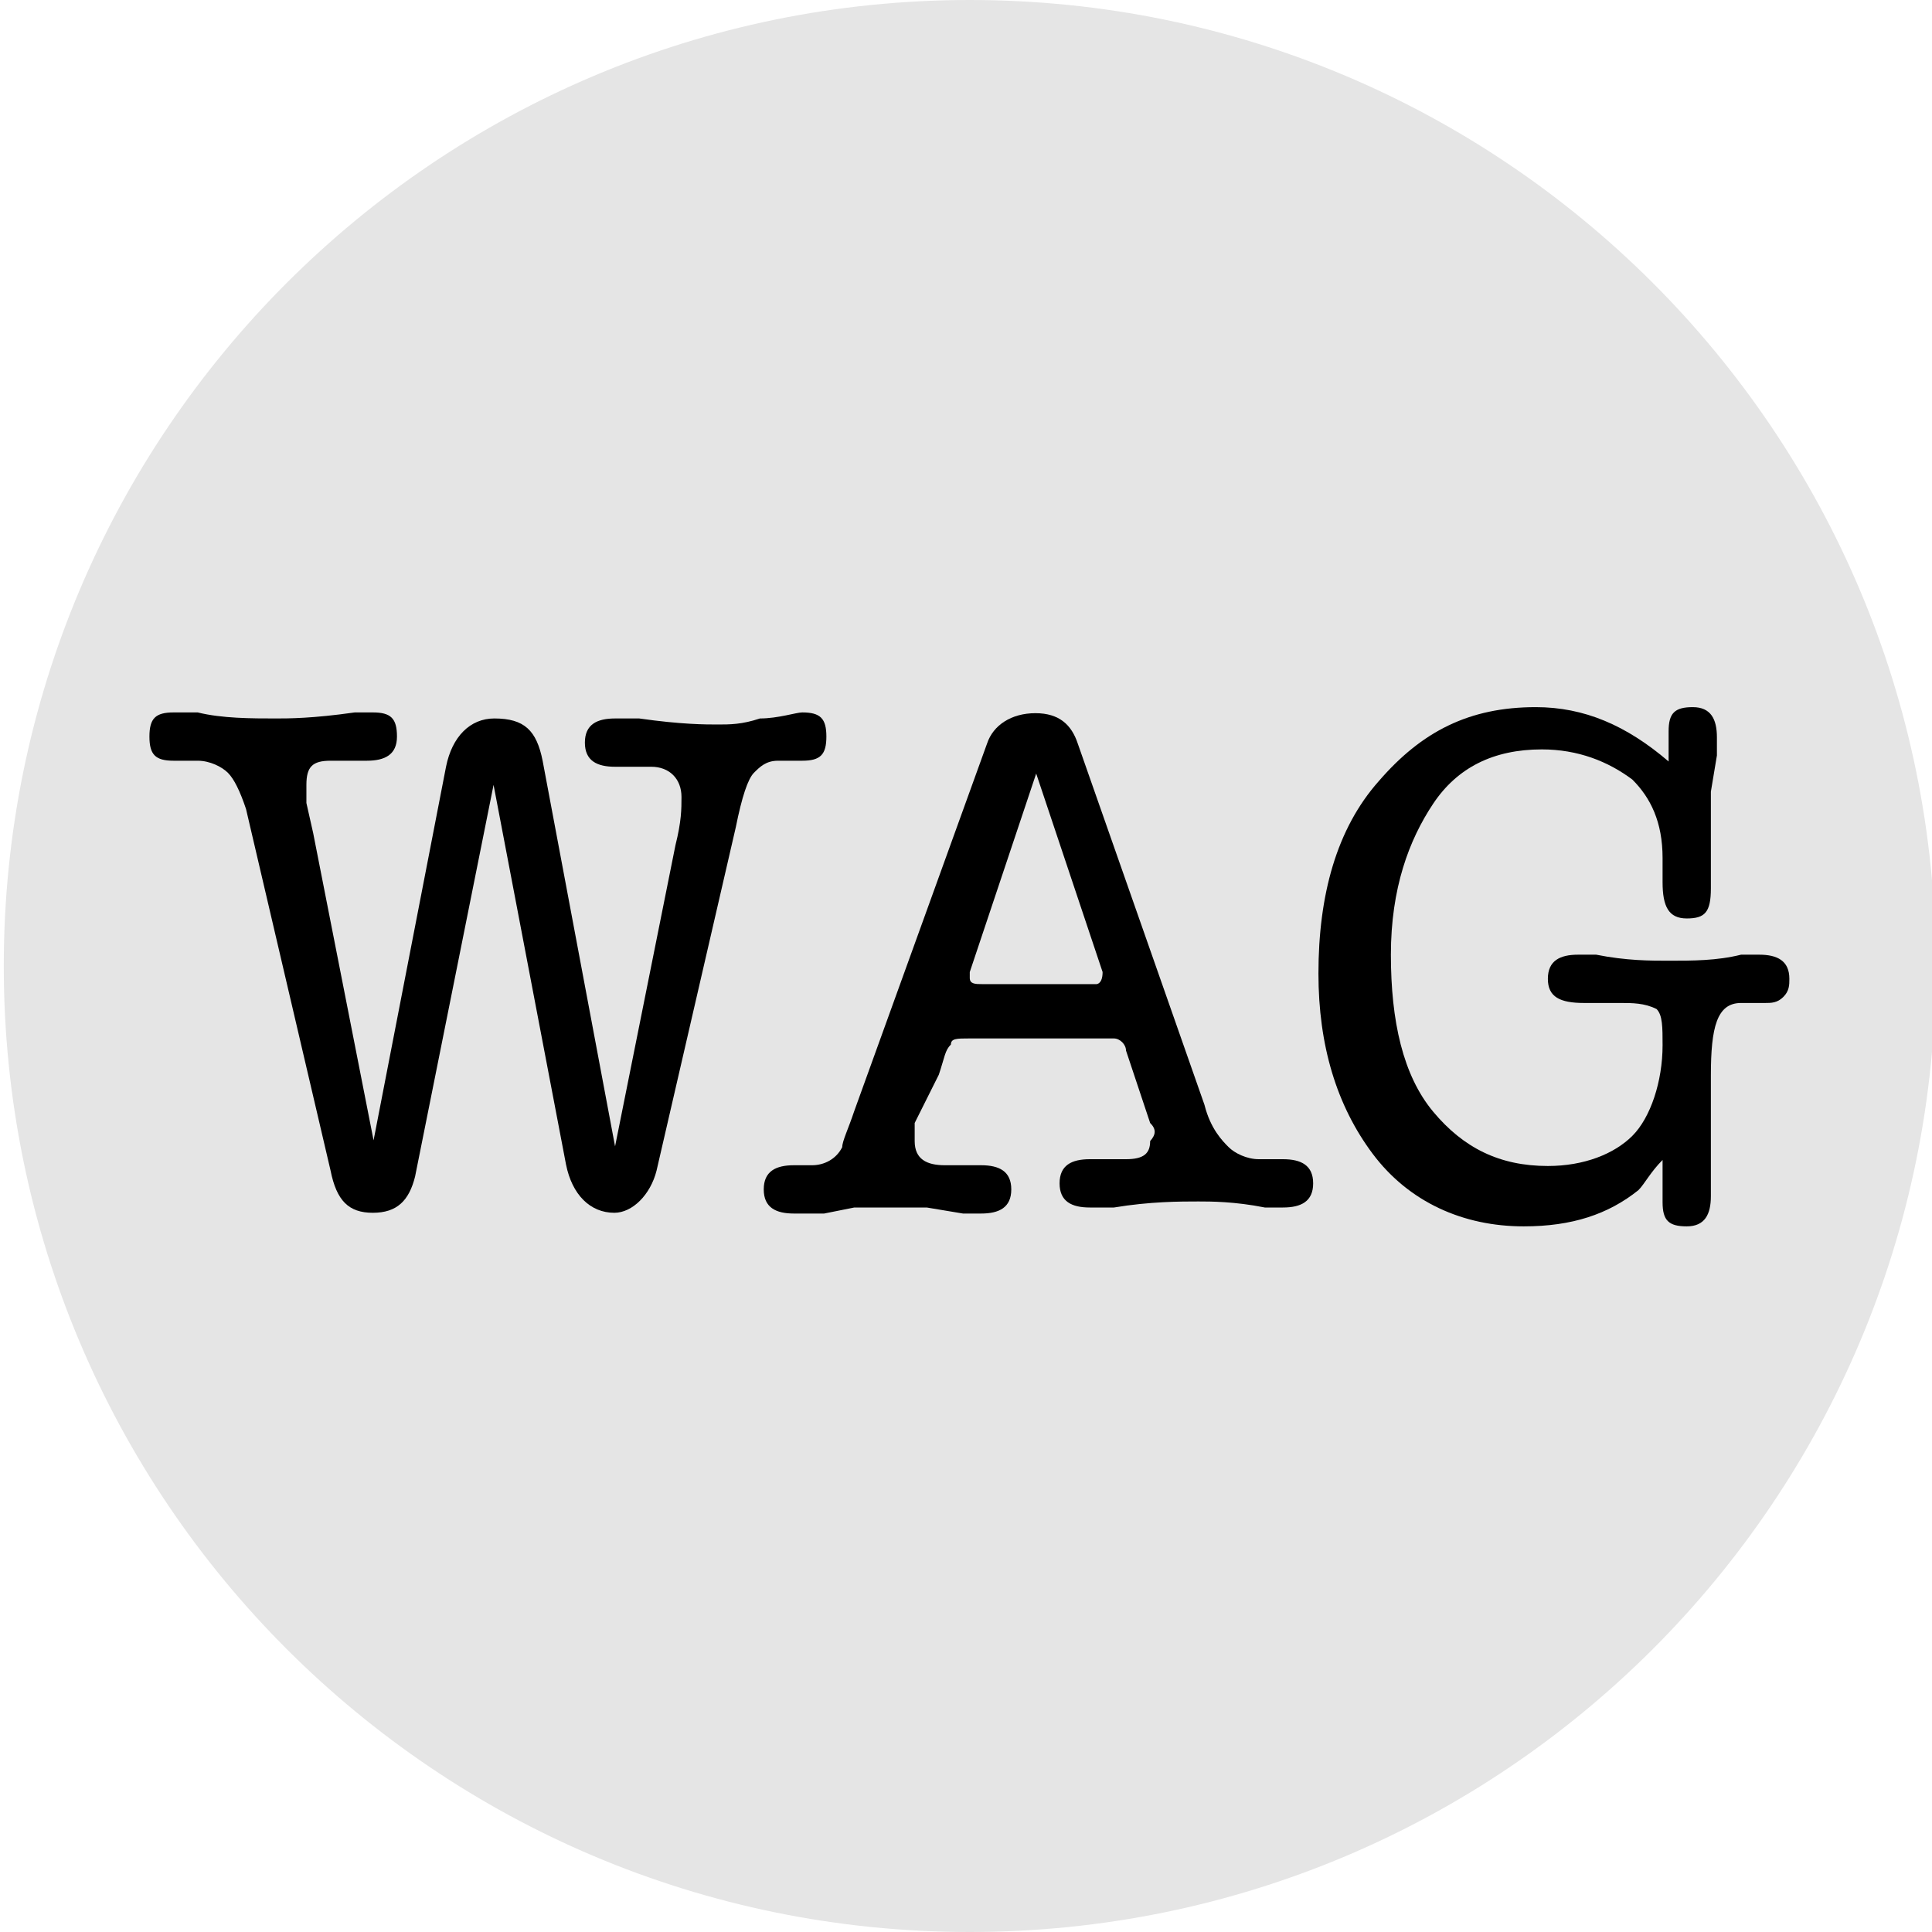
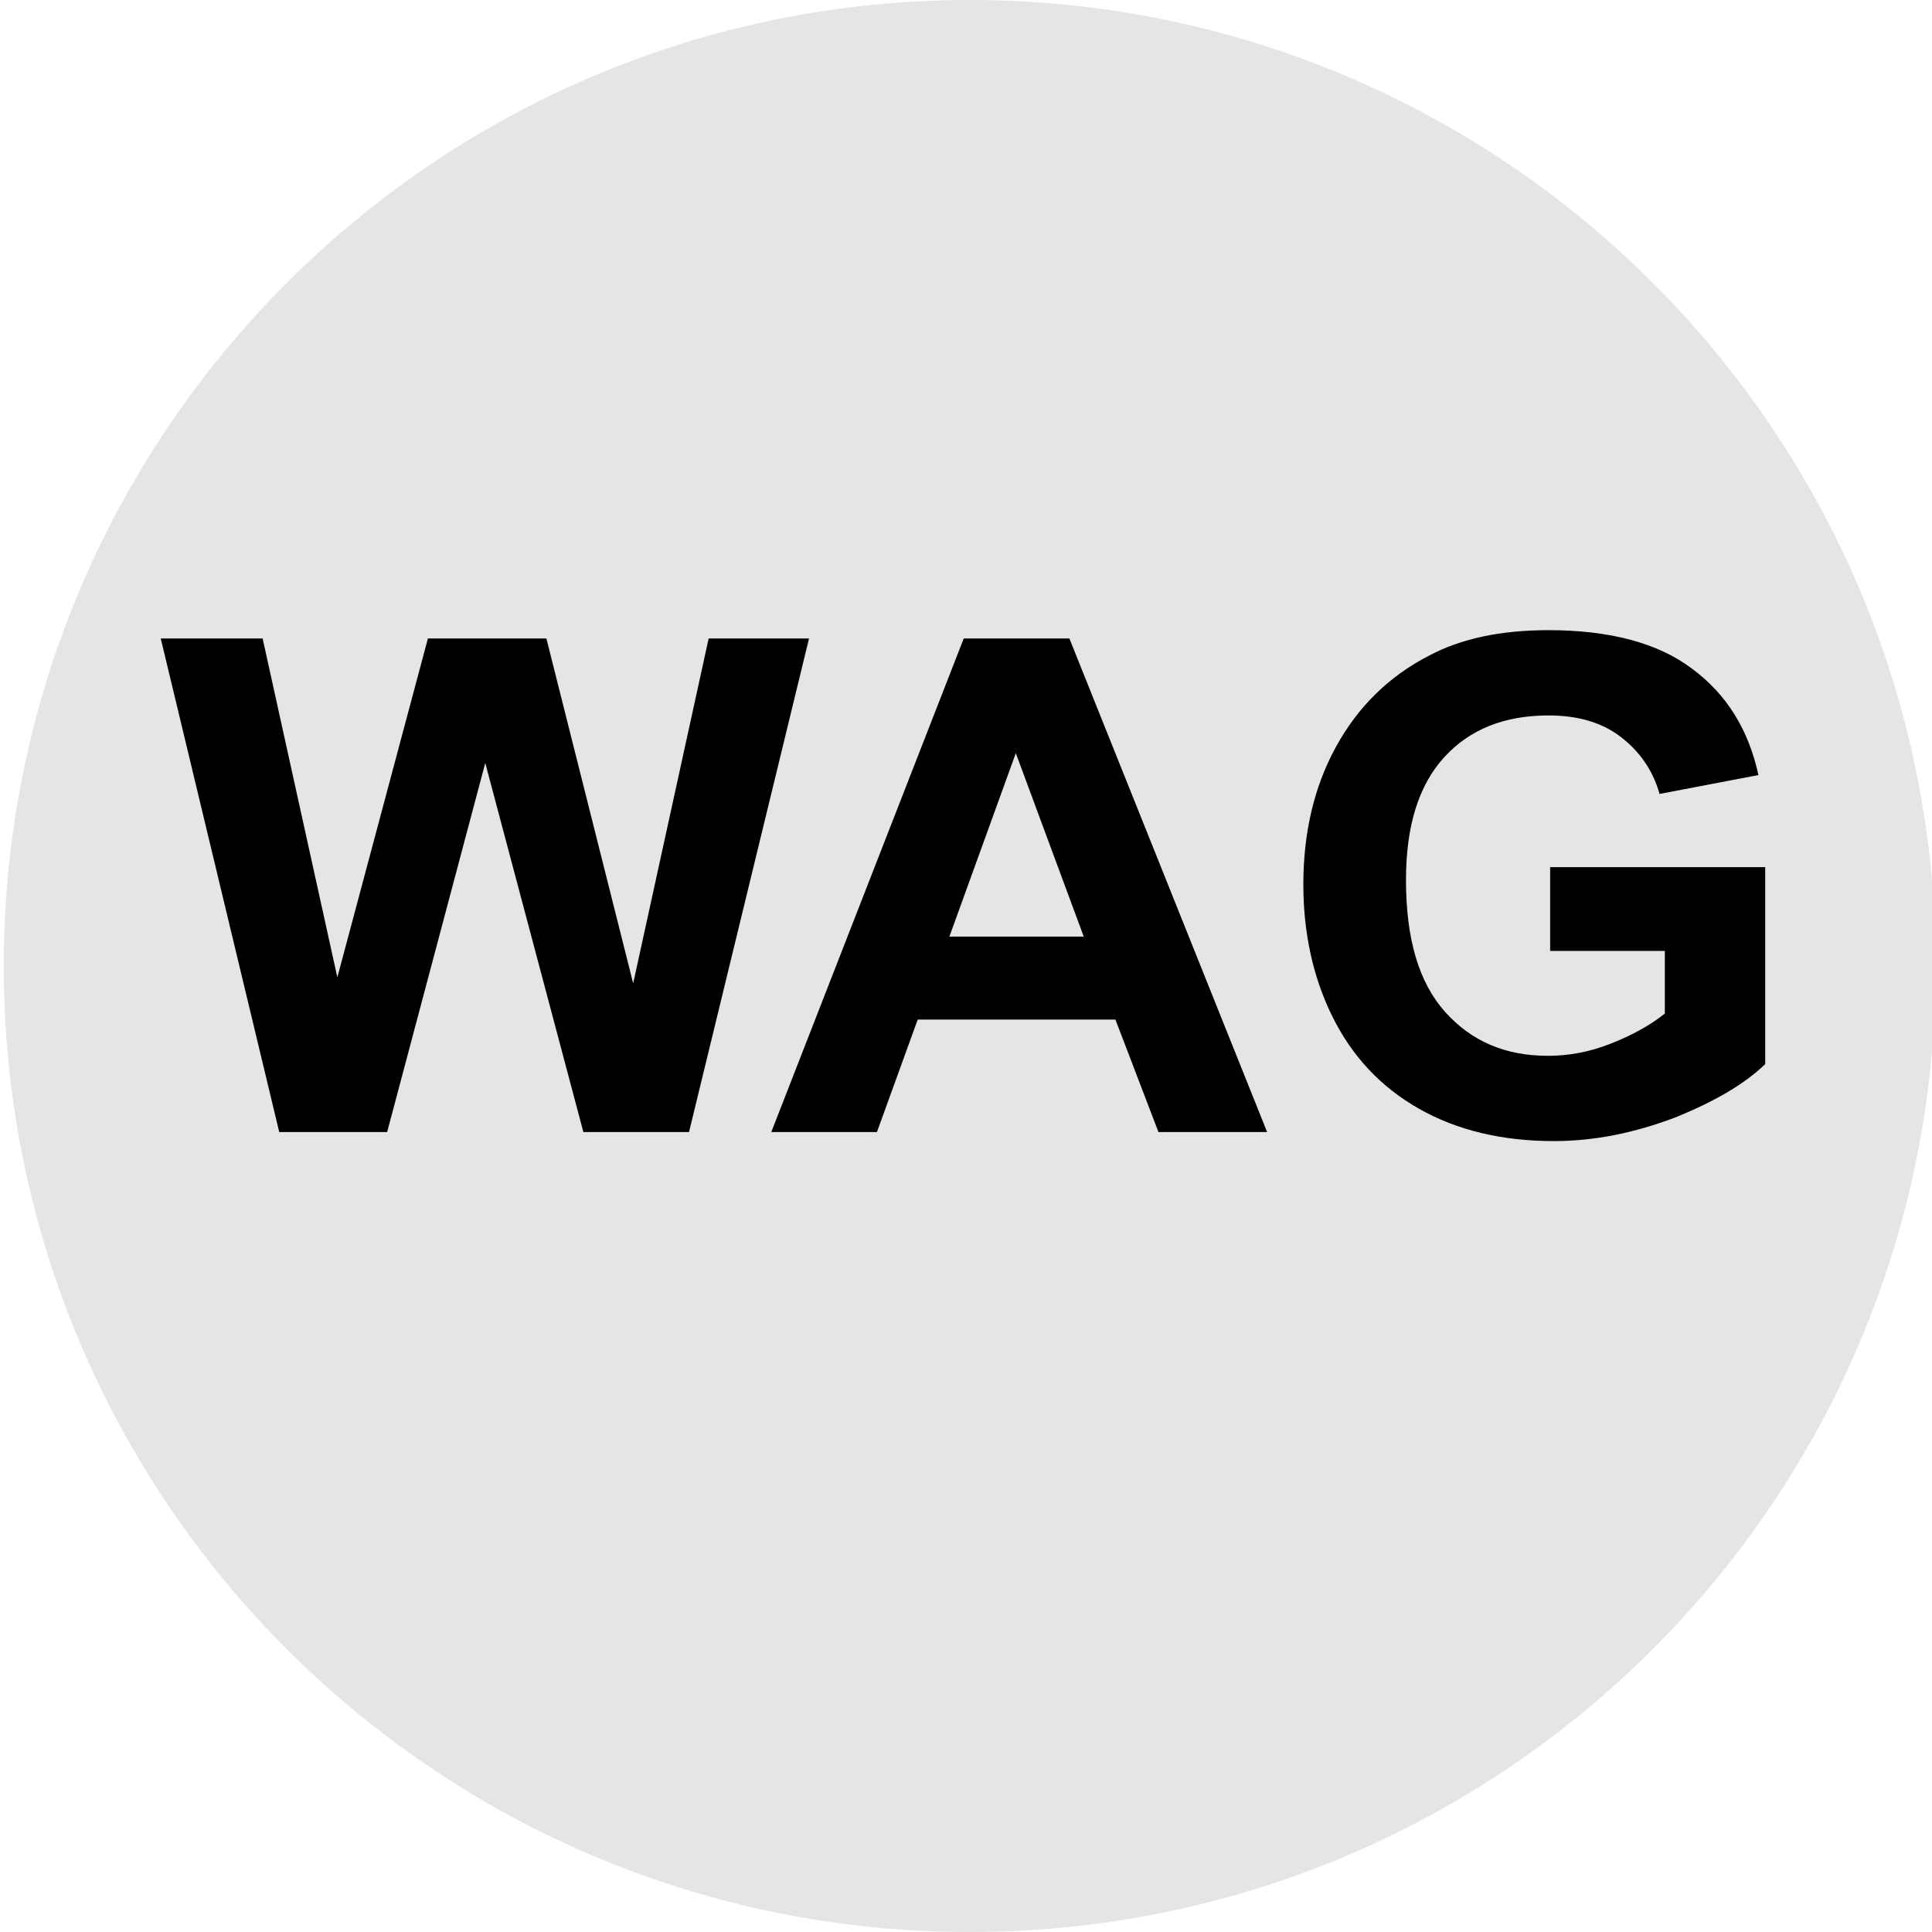
<svg xmlns="http://www.w3.org/2000/svg" version="1.1" id="图层_1" x="0px" y="0px" viewBox="0 0 256 256" style="enable-background:new 0 0 256 256;" xml:space="preserve">
  <style type="text/css">
	.st0{fill:#E5E5E5;}
</style>
  <circle class="st0" cx="128.5" cy="128" r="128" />
  <g>
-     <path d="M41.5,110.4l8,40.7l9.6-49.5c0.8-4,3.2-6.4,6.4-6.4c4,0,5.6,1.6,6.4,5.6l9.6,51.1l8-39.9c0.8-3.2,0.8-4.8,0.8-6.4   c0-2.4-1.6-4-4-4c-0.8,0-1.6,0-2.4,0s-1.6,0-2.4,0c-2.4,0-4-0.8-4-3.2c0-2.4,1.6-3.2,4-3.2c0.8,0,2.4,0,3.2,0   c5.6,0.8,8.8,0.8,10.4,0.8c1.6,0,3.2,0,5.6-0.8c2.4,0,4.8-0.8,5.6-0.8c2.4,0,3.2,0.8,3.2,3.2c0,2.4-0.8,3.2-3.2,3.2   c0,0-0.8,0-1.6,0c-0.8,0-1.6,0-1.6,0c-1.6,0-2.4,0.8-3.2,1.6s-1.6,3.2-2.4,7.2L87,155.1c-0.8,3.2-3.2,5.6-5.6,5.6   c-3.2,0-5.6-2.4-6.4-6.4l-9.6-50.3l-10.4,51.9c-0.8,3.2-2.4,4.8-5.6,4.8c-3.2,0-4.8-1.6-5.6-5.6l-11.2-47.9c-0.8-2.4-1.6-4-2.4-4.8   c-0.8-0.8-2.4-1.6-4-1.6h-0.8h-2.4c-2.4,0-3.2-0.8-3.2-3.2c0-2.4,0.8-3.2,3.2-3.2c0.8,0,1.6,0,3.2,0c3.2,0.8,7.2,0.8,10.4,0.8   c1.6,0,4.8,0,10.4-0.8c0.8,0,1.6,0,2.4,0c2.4,0,3.2,0.8,3.2,3.2c0,2.4-1.6,3.2-4,3.2c-0.8,0-1.6,0-2.4,0c-0.8,0-2.4,0-2.4,0   c-2.4,0-3.2,0.8-3.2,3.2c0,0.8,0,1.6,0,2.4L41.5,110.4z" />
-     <path d="M152.4,148.8l-3.2-9.6c0-0.8-0.8-1.6-1.6-1.6c-0.8,0-1.6,0-2.4,0h-16.8c-1.6,0-2.4,0-2.4,0.8c-0.8,0.8-0.8,1.6-1.6,4   l-3.2,6.4c0,0.8,0,1.6,0,2.4c0,2.4,1.6,3.2,4,3.2c0.8,0,1.6,0,2.4,0c0.8,0,2.4,0,2.4,0c2.4,0,4,0.8,4,3.2c0,2.4-1.6,3.2-4,3.2   c-0.8,0-1.6,0-2.4,0l-4.8-0.8c-0.8,0-2.4,0-4.8,0s-4,0-4.8,0l-4,0.8c-1.6,0-3.2,0-4,0c-2.4,0-4-0.8-4-3.2c0-2.4,1.6-3.2,4-3.2   c0.8,0,0.8,0,0.8,0h1.6c1.6,0,3.2-0.8,4-2.4c0-0.8,0.8-2.4,1.6-4.8l17.6-48.7c0.8-2.4,3.2-4,6.4-4c3.2,0,4.8,1.6,5.6,4l16.8,47.9   c0.8,3.2,2.4,4.8,3.2,5.6c0.8,0.8,2.4,1.6,4,1.6c0.8,0,0.8,0,0.8,0h2.4c2.4,0,4,0.8,4,3.2c0,2.4-1.6,3.2-4,3.2c-0.8,0-1.6,0-2.4,0   c-4-0.8-7.2-0.8-8.8-0.8c-2.4,0-6.4,0-11.2,0.8c-1.6,0-2.4,0-3.2,0c-2.4,0-4-0.8-4-3.2c0-2.4,1.6-3.2,4-3.2c0.8,0,1.6,0,2.4,0   c0.8,0,1.6,0,2.4,0c2.4,0,3.2-0.8,3.2-2.4C153.2,150.3,153.2,149.6,152.4,148.8z M146.1,128.8l-8.8-26.3l-8.8,26.3v0.8   c0,0.8,0.8,0.8,1.6,0.8h15.2C145.3,130.4,146.1,130.4,146.1,128.8C146.1,129.6,146.1,129.6,146.1,128.8z" />
-     <path d="M203.5,93.7c6.4,0,12,2.4,17.6,7.2c0-0.8,0-1.6,0-1.6c0-1.6,0-1.6,0-2.4c0-2.4,0.8-3.2,3.2-3.2c2.4,0,3.2,1.6,3.2,4   c0,0.8,0,1.6,0,2.4l-0.8,4.8c0,1.6,0,2.4,0,4c0,1.6,0,4,0,8v0.8c0,3.2-0.8,4-3.2,4c-2.4,0-3.2-1.6-3.2-4.8v-3.2c0-4.8-1.6-8-4-10.4   c-3.2-2.4-7.2-4-12-4c-6.4,0-11.2,2.4-14.4,7.2c-3.2,4.8-5.6,11.2-5.6,20s1.6,16,5.6,20.8c4,4.8,8.8,7.2,15.2,7.2   c4.8,0,8.8-1.6,11.2-4c2.4-2.4,4-7.2,4-12c0-2.4,0-4-0.8-4.8c-1.6-0.8-3.2-0.8-4.8-0.8c-0.8,0-1.6,0-2.4,0c-0.8,0-1.6,0-2.4,0   c-3.2,0-4.8-0.8-4.8-3.2c0-2.4,1.6-3.2,4-3.2c0.8,0,1.6,0,2.4,0c4,0.8,7.2,0.8,9.6,0.8c3.2,0,6.4,0,9.6-0.8c0.8,0,1.6,0,2.4,0   c2.4,0,4,0.8,4,3.2c0,0.8,0,1.6-0.8,2.4c-0.8,0.8-1.6,0.8-2.4,0.8c-0.8,0-1.6,0-1.6,0s0,0-0.8,0c-0.8,0-0.8,0-0.8,0   c-3.2,0-4,3.2-4,9.6v8c0,1.6,0,3.2,0,4.8s0,2.4,0,3.2c0,2.4-0.8,4-3.2,4c-2.4,0-3.2-0.8-3.2-3.2v-2.4c0-0.8,0-1.6,0-3.2   c-1.6,1.6-2.4,3.2-3.2,4c-4,3.2-8.8,4.8-15.2,4.8c-8,0-15.2-3.2-20-9.6c-4.8-6.4-7.2-14.4-7.2-23.9c0-10.4,2.4-19.2,8-25.5   C188.4,96.9,194.7,93.7,203.5,93.7z" />
+     <path d="M37,150L21.3,84.6h13.5l9.9,44.9l12-44.9h15.7l11.5,45.7l10-45.7h13.3L91.3,150h-14l-13-48.9l-13,48.9H37z" />
+     <path d="M167.9,150h-14.4l-5.7-14.9h-26.2l-5.4,14.9h-14l25.5-65.4h14L167.9,150z M143.6,124.1l-9-24.3l-8.8,24.3H143.6z" />
+     <path d="M205.4,125.9v-11h28.5V141c-2.8,2.7-6.8,5-12,7.1c-5.3,2-10.6,3.1-16,3.1c-6.8,0-12.8-1.4-17.9-4.3s-8.9-7-11.5-12.3   c-2.6-5.3-3.8-11.2-3.8-17.4c0-6.8,1.4-12.9,4.3-18.2c2.9-5.3,7-9.4,12.5-12.2c4.2-2.2,9.4-3.3,15.7-3.3c8.1,0,14.5,1.7,19,5.1   c4.6,3.4,7.5,8.1,8.8,14.1l-13.1,2.5c-0.9-3.2-2.7-5.7-5.2-7.6c-2.5-1.9-5.7-2.8-9.5-2.8c-5.8,0-10.4,1.8-13.8,5.5   c-3.4,3.7-5.1,9.1-5.1,16.3c0,7.8,1.7,13.6,5.2,17.5s8,5.8,13.6,5.8c2.8,0,5.5-0.5,8.3-1.6s5.2-2.4,7.2-4v-8.3H205.4z" />
  </g>
</svg>
